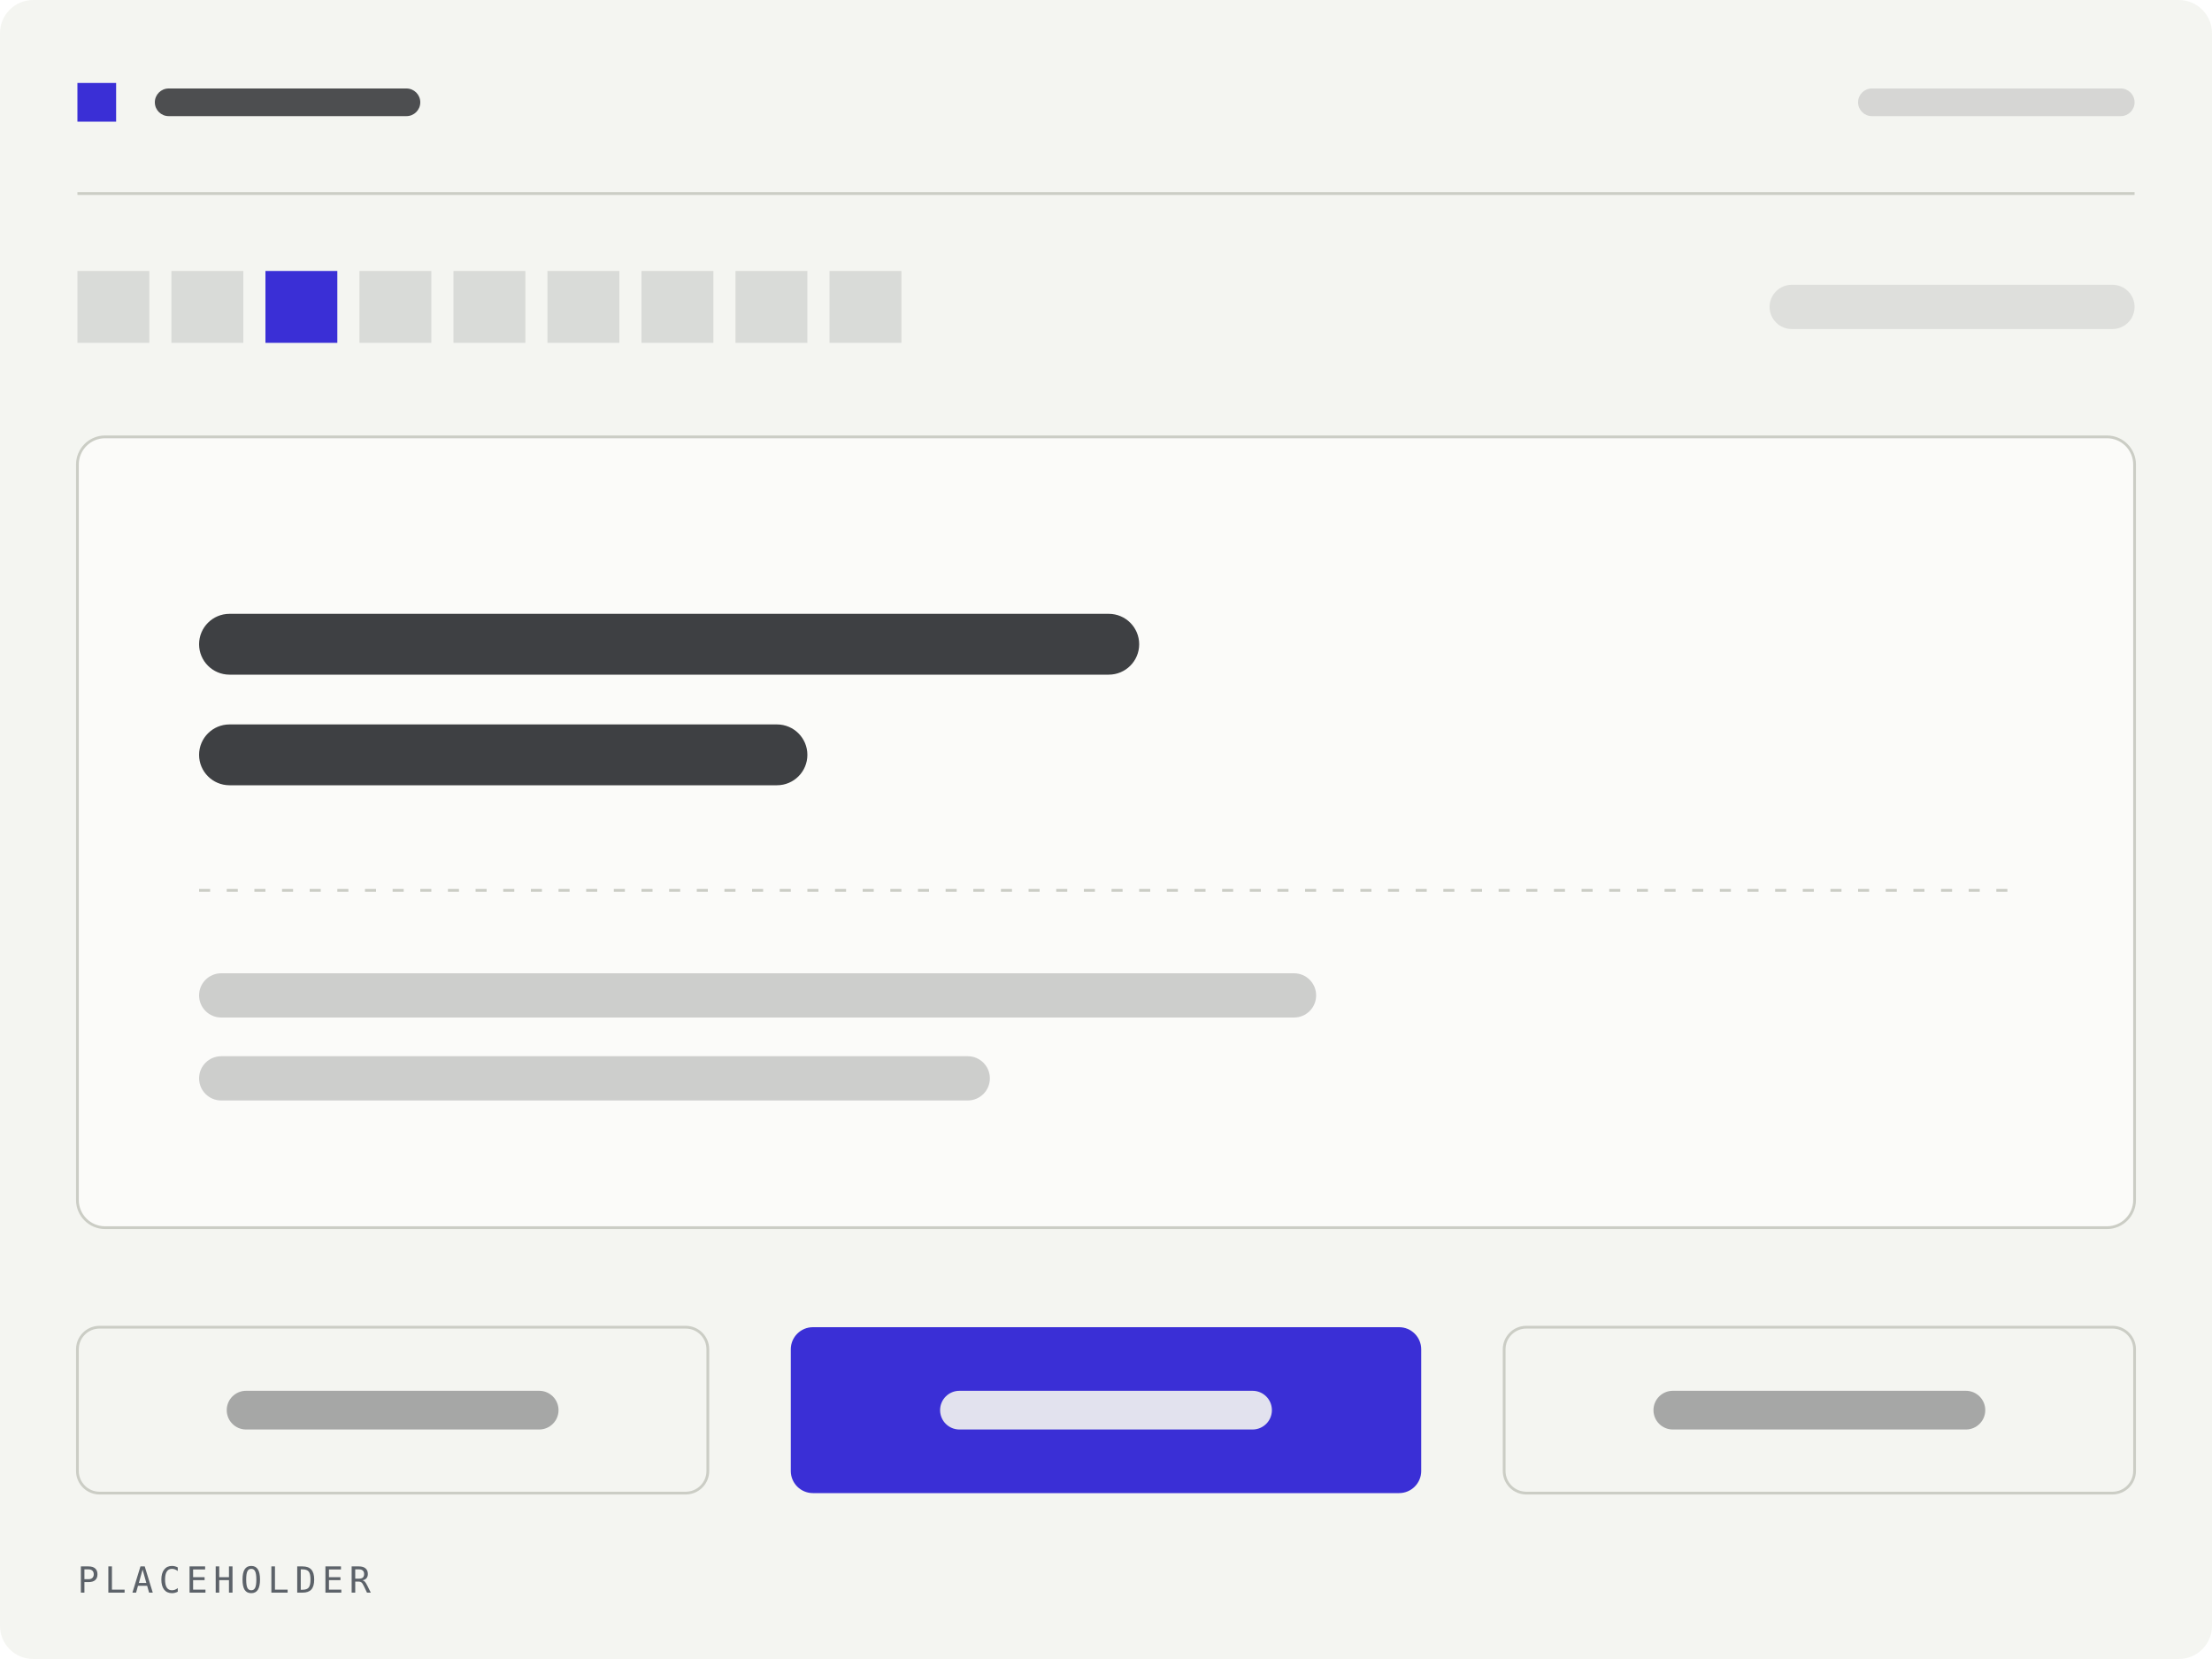
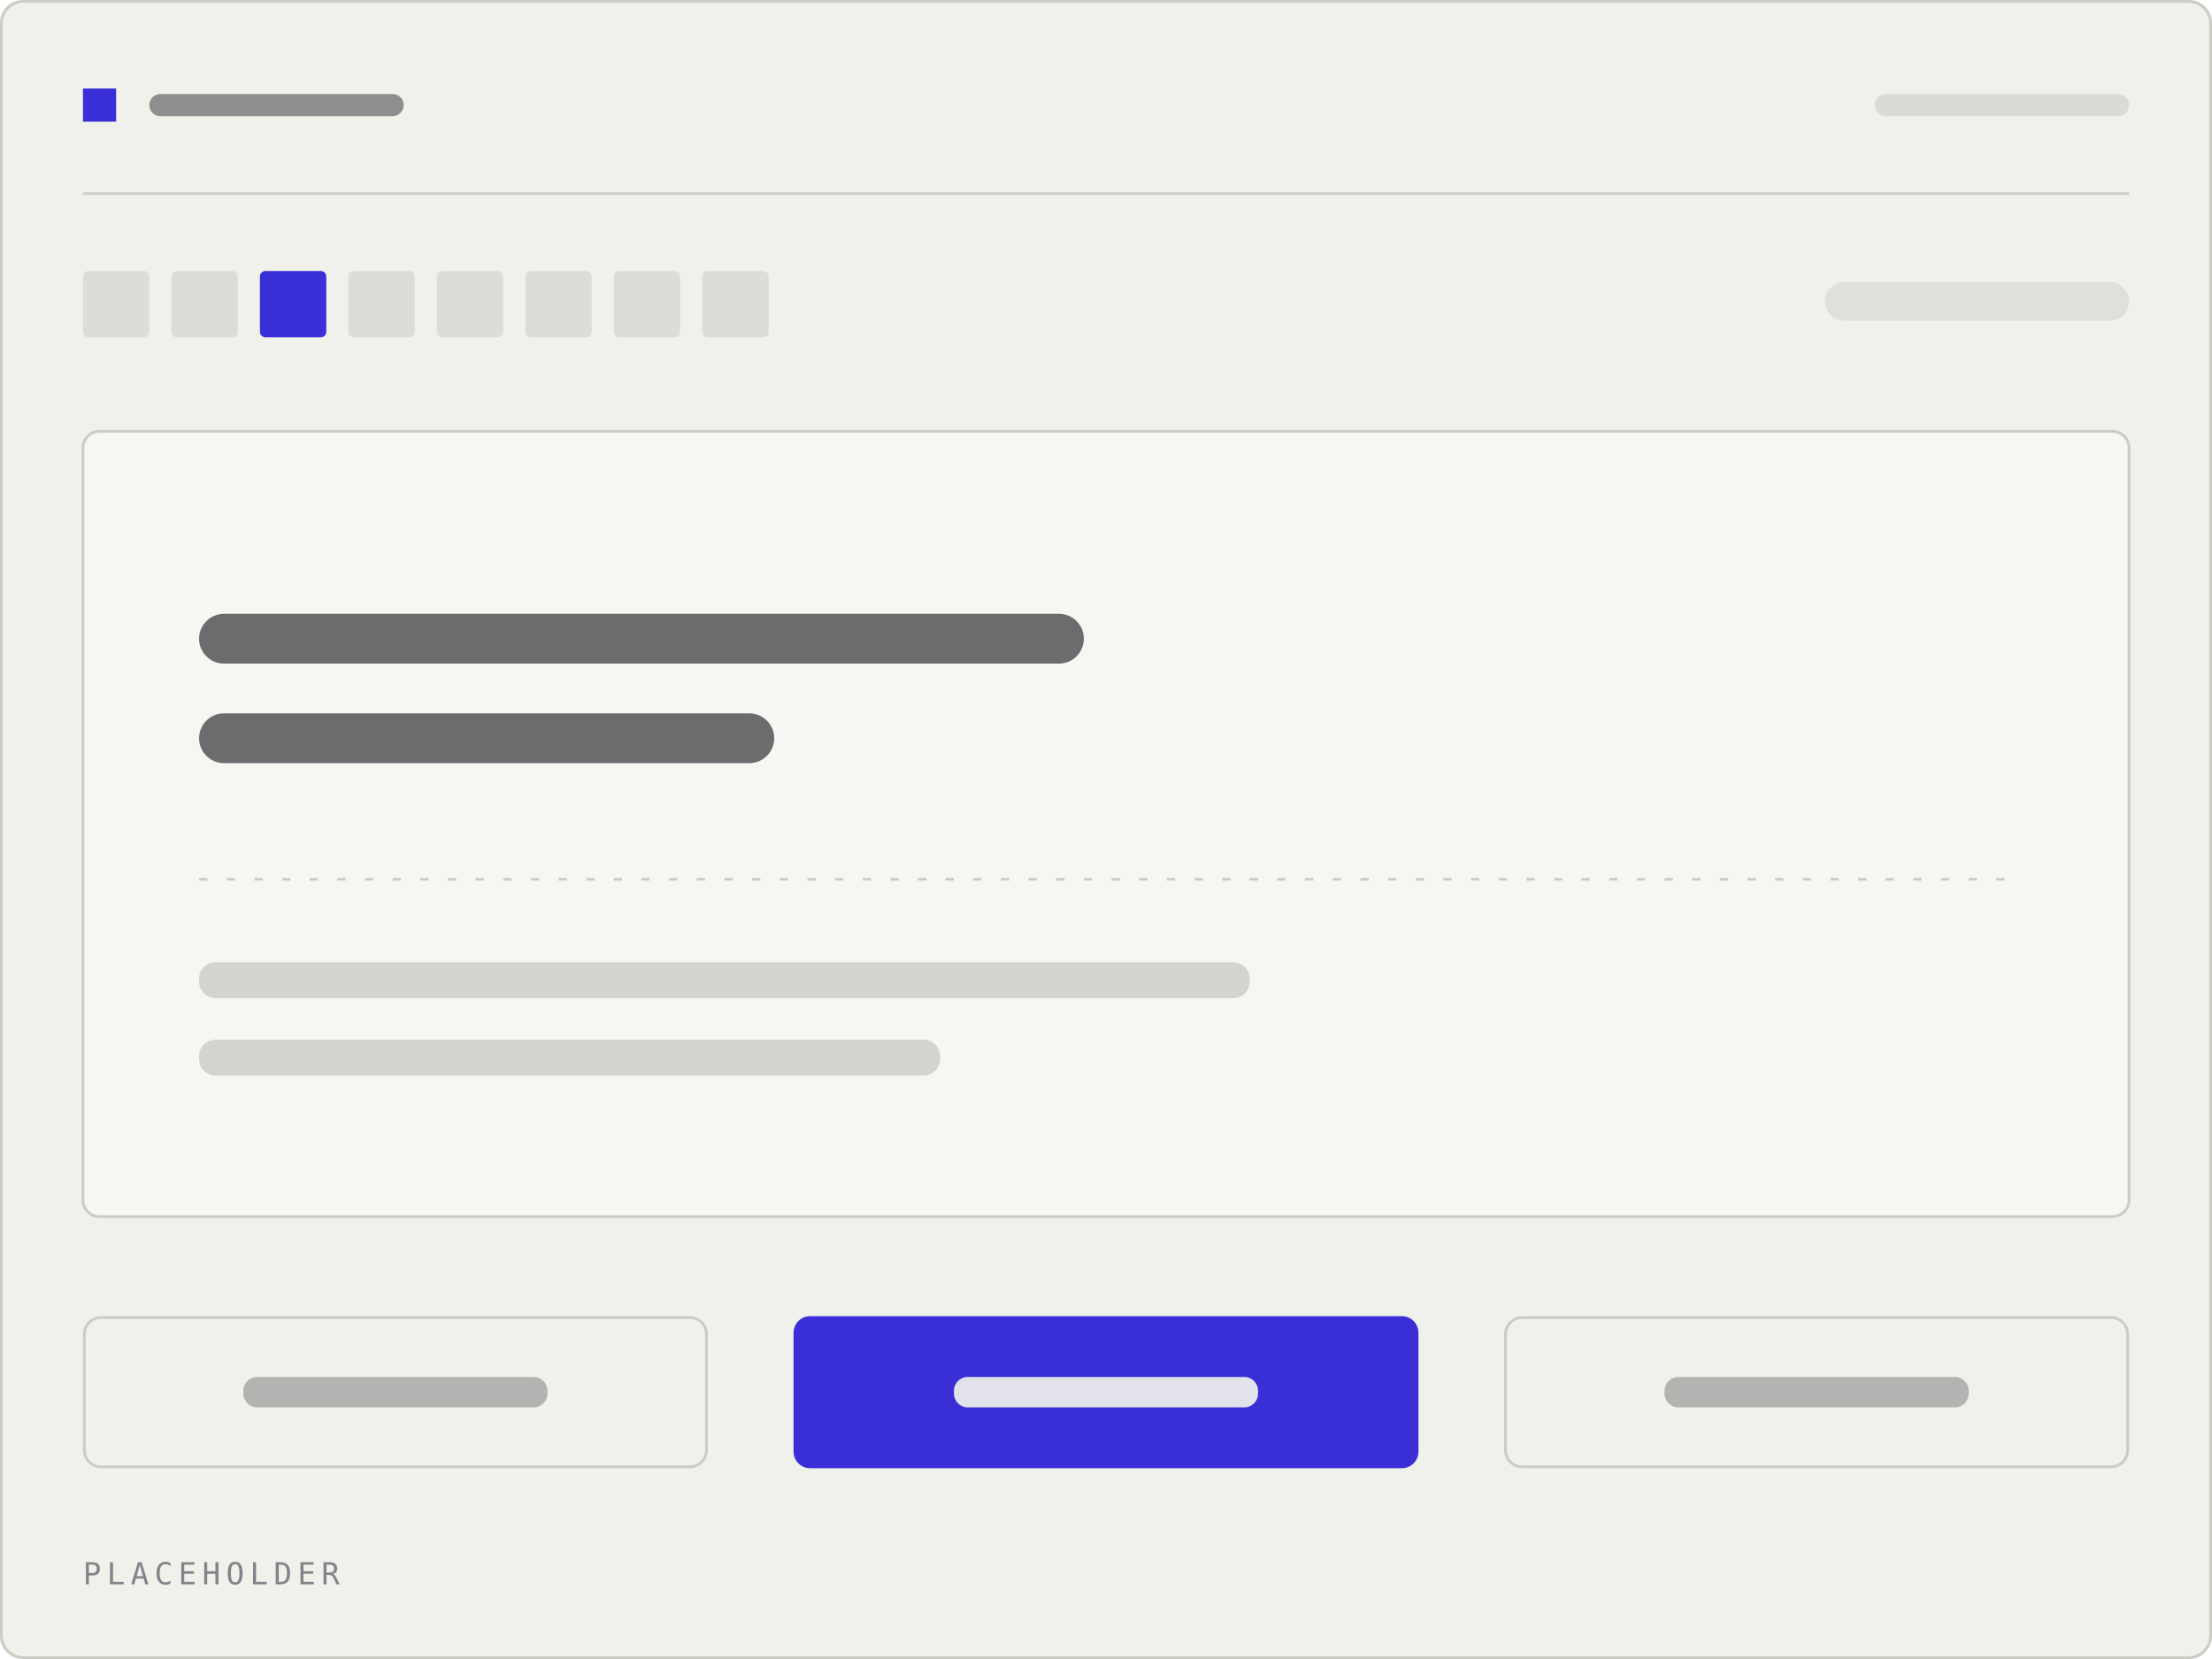
<svg xmlns="http://www.w3.org/2000/svg" viewBox="0 0 800 600" width="800" height="600" role="img" aria-label="Plesica app screen">
-   <rect width="800" height="600" rx="12" fill="#F4F5F1" />
-   <rect x="28" y="30" width="14" height="14" fill="#3A2FD6" />
-   <rect x="56" y="32" width="96" height="10" rx="5" fill="#15171B" opacity="0.75" />
-   <rect x="672" y="32" width="100" height="10" rx="5" fill="#15171B" opacity="0.14" />
-   <line x1="28" y1="70" x2="772" y2="70" stroke="#CBCDC5" />
+   <rect width="800" height="600" rx="8" fill="#f0f1eb" />
+   <rect x="0.5" y="0.5" width="799" height="599" rx="8" fill="none" stroke="#cbcdc5" />
+   <rect x="30" y="32" width="12" height="12" fill="#3a2fd6" />
+   <rect x="54" y="34" width="92" height="8" rx="4" fill="#15171b" opacity="0.45" />
+   <rect x="678" y="34" width="92" height="8" rx="4" fill="#15171b" opacity="0.1" />
+   <line x1="30" y1="70" x2="770" y2="70" stroke="#cbcdc5" />
  <g>
-     <rect x="28" y="98" width="26" height="26" fill="#15171B" opacity="0.12" />
-     <rect x="62" y="98" width="26" height="26" fill="#15171B" opacity="0.12" />
-     <rect x="96" y="98" width="26" height="26" fill="#3A2FD6" />
-     <rect x="130" y="98" width="26" height="26" fill="#15171B" opacity="0.12" />
-     <rect x="164" y="98" width="26" height="26" fill="#15171B" opacity="0.12" />
-     <rect x="198" y="98" width="26" height="26" fill="#15171B" opacity="0.12" />
-     <rect x="232" y="98" width="26" height="26" fill="#15171B" opacity="0.12" />
-     <rect x="266" y="98" width="26" height="26" fill="#15171B" opacity="0.12" />
-     <rect x="300" y="98" width="26" height="26" fill="#15171B" opacity="0.12" />
-     <rect x="640" y="103" width="132" height="16" rx="8" fill="#15171B" opacity="0.1" />
+     <rect x="30" y="98" width="24" height="24" rx="2" fill="#15171b" opacity="0.09" />
+     <rect x="62" y="98" width="24" height="24" rx="2" fill="#15171b" opacity="0.09" />
+     <rect x="94" y="98" width="24" height="24" rx="2" fill="#3a2fd6" />
+     <rect x="126" y="98" width="24" height="24" rx="2" fill="#15171b" opacity="0.09" />
+     <rect x="158" y="98" width="24" height="24" rx="2" fill="#15171b" opacity="0.09" />
+     <rect x="190" y="98" width="24" height="24" rx="2" fill="#15171b" opacity="0.09" />
+     <rect x="222" y="98" width="24" height="24" rx="2" fill="#15171b" opacity="0.09" />
+     <rect x="254" y="98" width="24" height="24" rx="2" fill="#15171b" opacity="0.09" />
+     <rect x="660" y="102" width="110" height="14" rx="7" fill="#15171b" opacity="0.08" />
  </g>
-   <rect x="28" y="158" width="744" height="286" rx="10" fill="#FBFBF9" stroke="#CBCDC5" />
-   <rect x="72" y="222" width="340" height="22" rx="11" fill="#15171B" opacity="0.82" />
-   <rect x="72" y="262" width="220" height="22" rx="11" fill="#15171B" opacity="0.82" />
-   <line x1="72" y1="322" x2="728" y2="322" stroke="#CBCDC5" stroke-dasharray="4 6" />
-   <rect x="72" y="352" width="404" height="16" rx="8" fill="#15171B" opacity="0.2" />
-   <rect x="72" y="382" width="286" height="16" rx="8" fill="#15171B" opacity="0.2" />
-   <rect x="28" y="480" width="228" height="60" rx="8" fill="none" stroke="#CBCDC5" />
-   <rect x="82" y="503" width="120" height="14" rx="7" fill="#15171B" opacity="0.35" />
-   <rect x="286" y="480" width="228" height="60" rx="8" fill="#3A2FD6" />
-   <rect x="340" y="503" width="120" height="14" rx="7" fill="#F4F5F1" opacity="0.9" />
-   <rect x="544" y="480" width="228" height="60" rx="8" fill="none" stroke="#CBCDC5" />
-   <rect x="598" y="503" width="120" height="14" rx="7" fill="#15171B" opacity="0.35" />
-   <text x="28" y="576" fill="#5C6269" font-family="ui-monospace, monospace" font-size="13" letter-spacing="2">PLACEHOLDER</text>
+   <rect x="30" y="156" width="740" height="284" rx="6" fill="#f6f7f2" stroke="#cbcdc5" />
+   <rect x="72" y="222" width="320" height="18" rx="9" fill="#15171b" opacity="0.62" />
+   <rect x="72" y="258" width="208" height="18" rx="9" fill="#15171b" opacity="0.62" />
+   <line x1="72" y1="318" x2="728" y2="318" stroke="#cbcdc5" stroke-dasharray="3 7" />
+   <rect x="72" y="348" width="380" height="13" rx="6" fill="#15171b" opacity="0.16" />
+   <rect x="72" y="376" width="268" height="13" rx="6" fill="#15171b" opacity="0.16" />
+   <rect x="30.5" y="476.5" width="225" height="54" rx="6" fill="none" stroke="#cbcdc5" />
+   <rect x="88" y="498" width="110" height="11" rx="5" fill="#15171b" opacity="0.28" />
+   <rect x="287" y="476" width="226" height="55" rx="6" fill="#3a2fd6" />
+   <rect x="345" y="498" width="110" height="11" rx="5" fill="#f0f1eb" opacity="0.92" />
+   <rect x="544.5" y="476.5" width="225" height="54" rx="6" fill="none" stroke="#cbcdc5" />
+   <rect x="602" y="498" width="110" height="11" rx="5" fill="#15171b" opacity="0.28" />
+   <text x="30" y="573" fill="#5c6269" font-family="ui-monospace, monospace" font-size="11" letter-spacing="2" opacity="0.75">PLACEHOLDER</text>
</svg>
